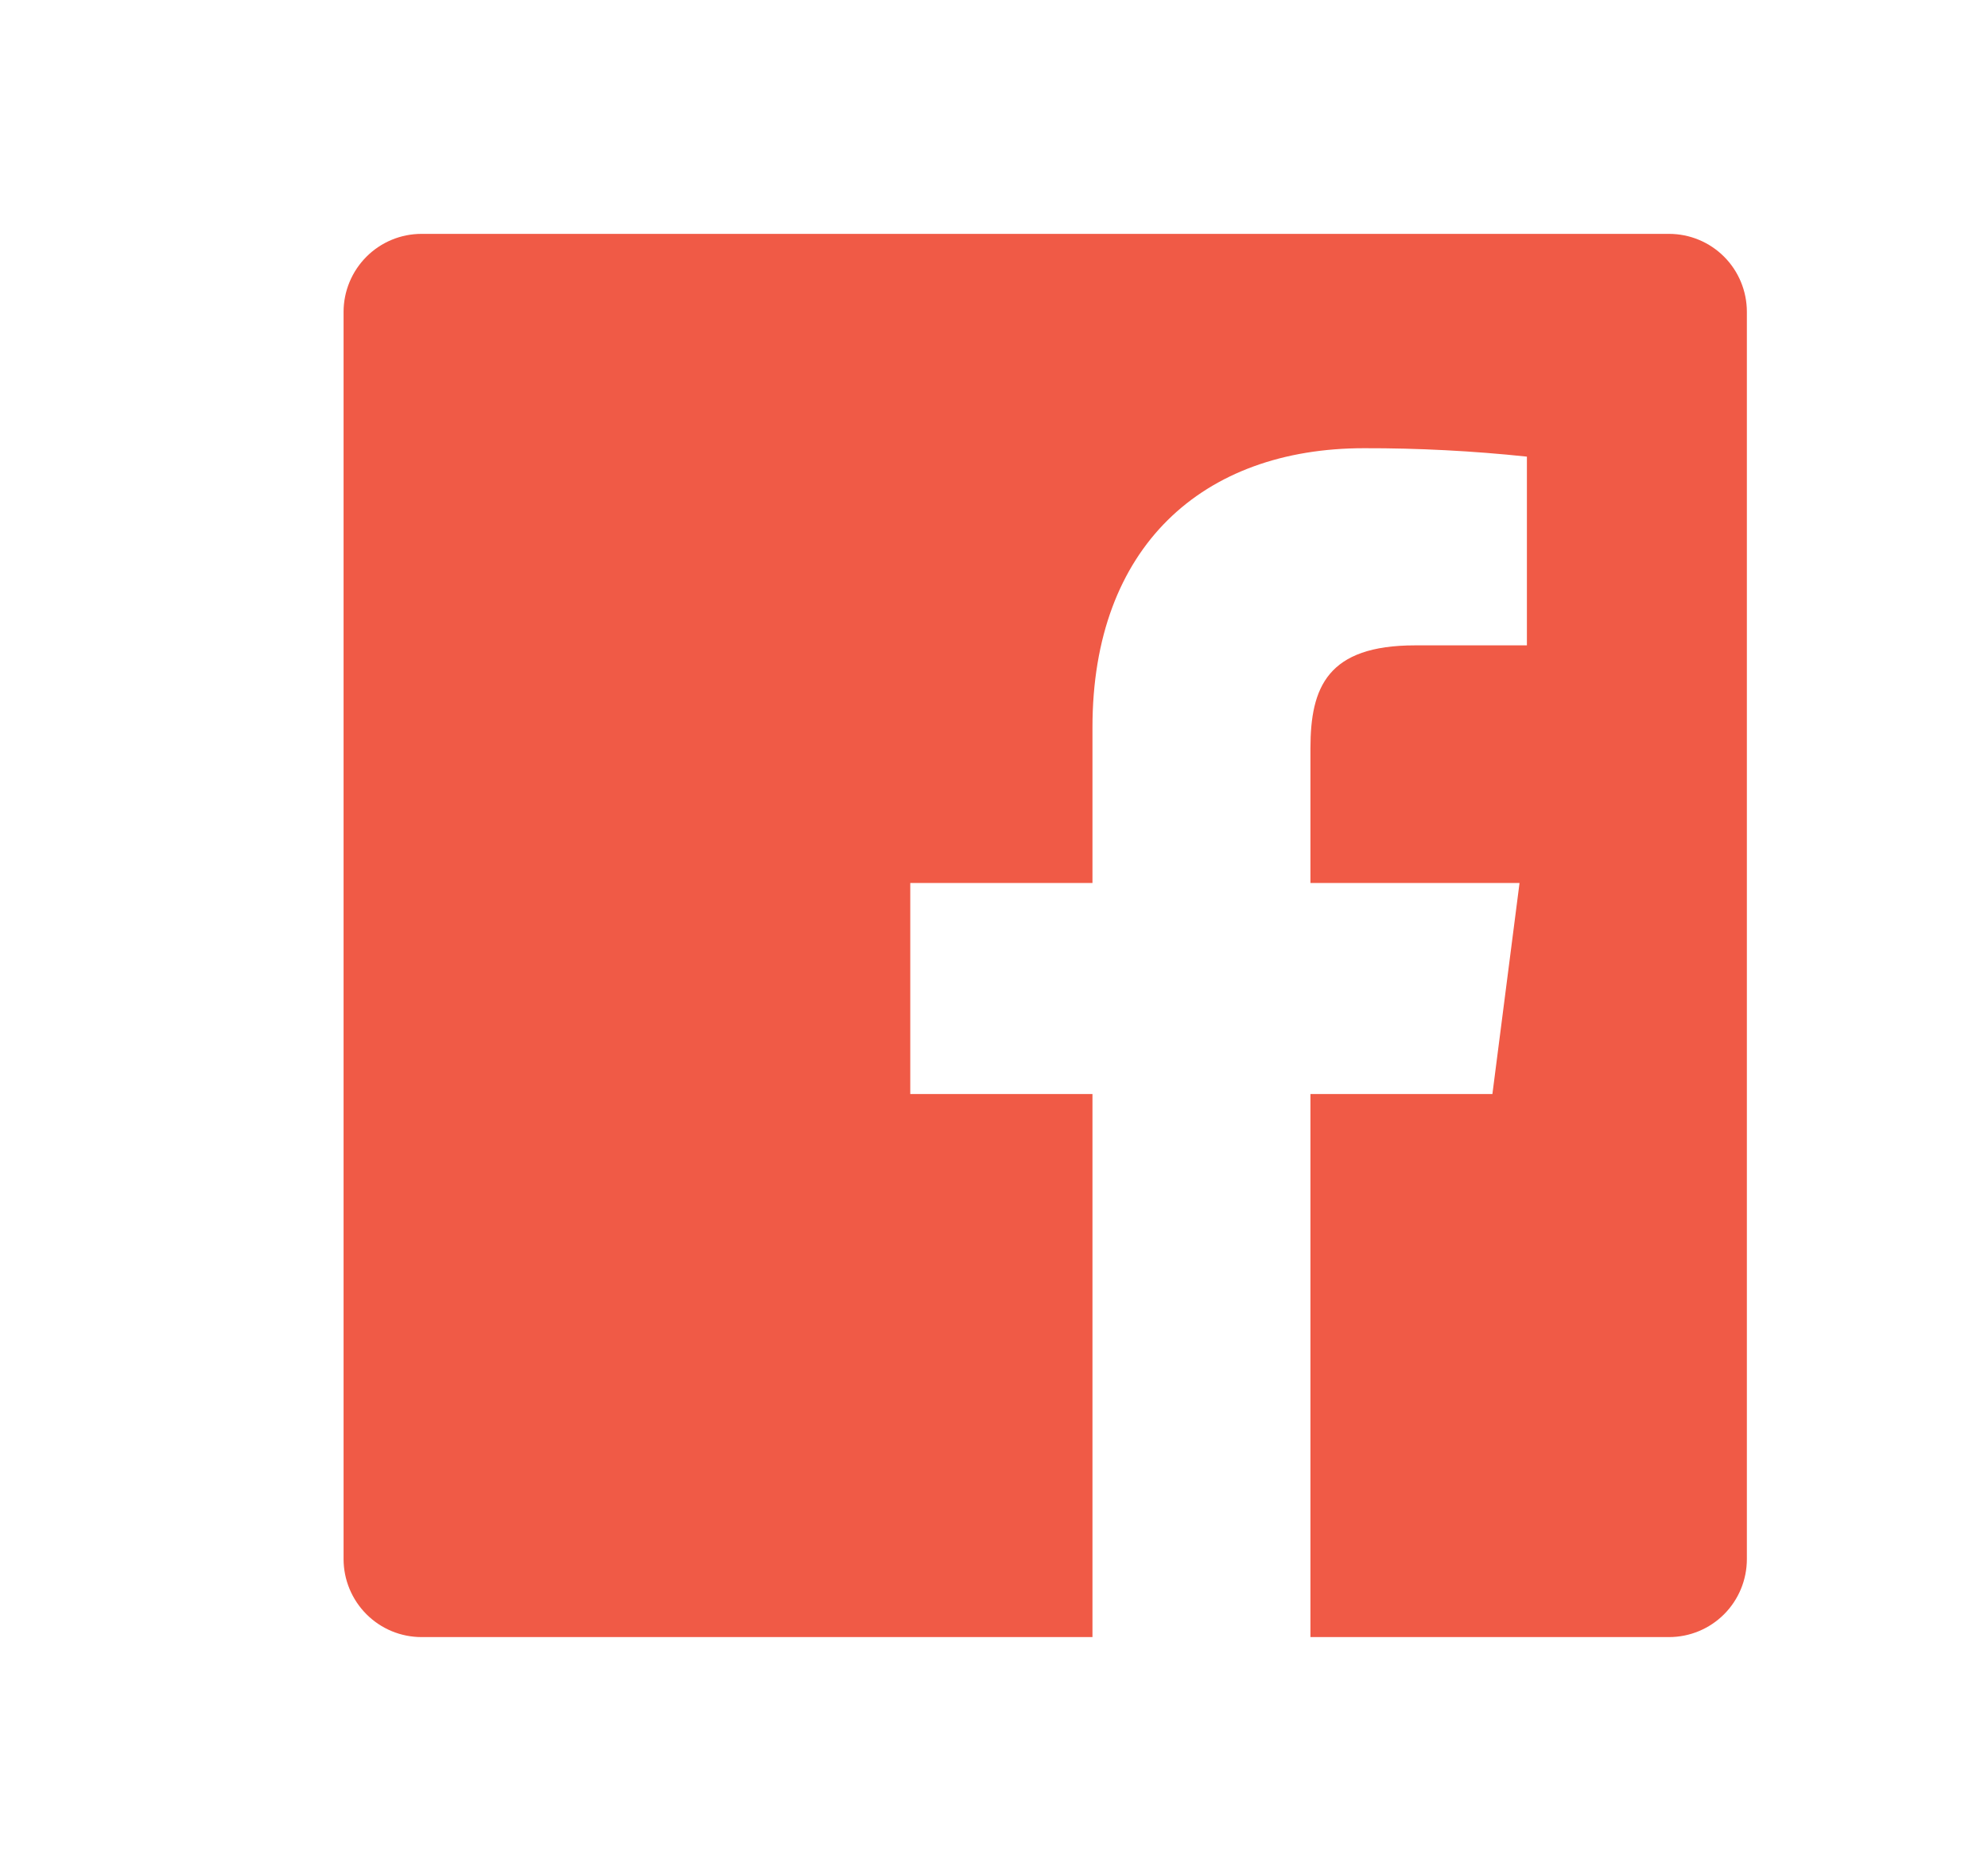
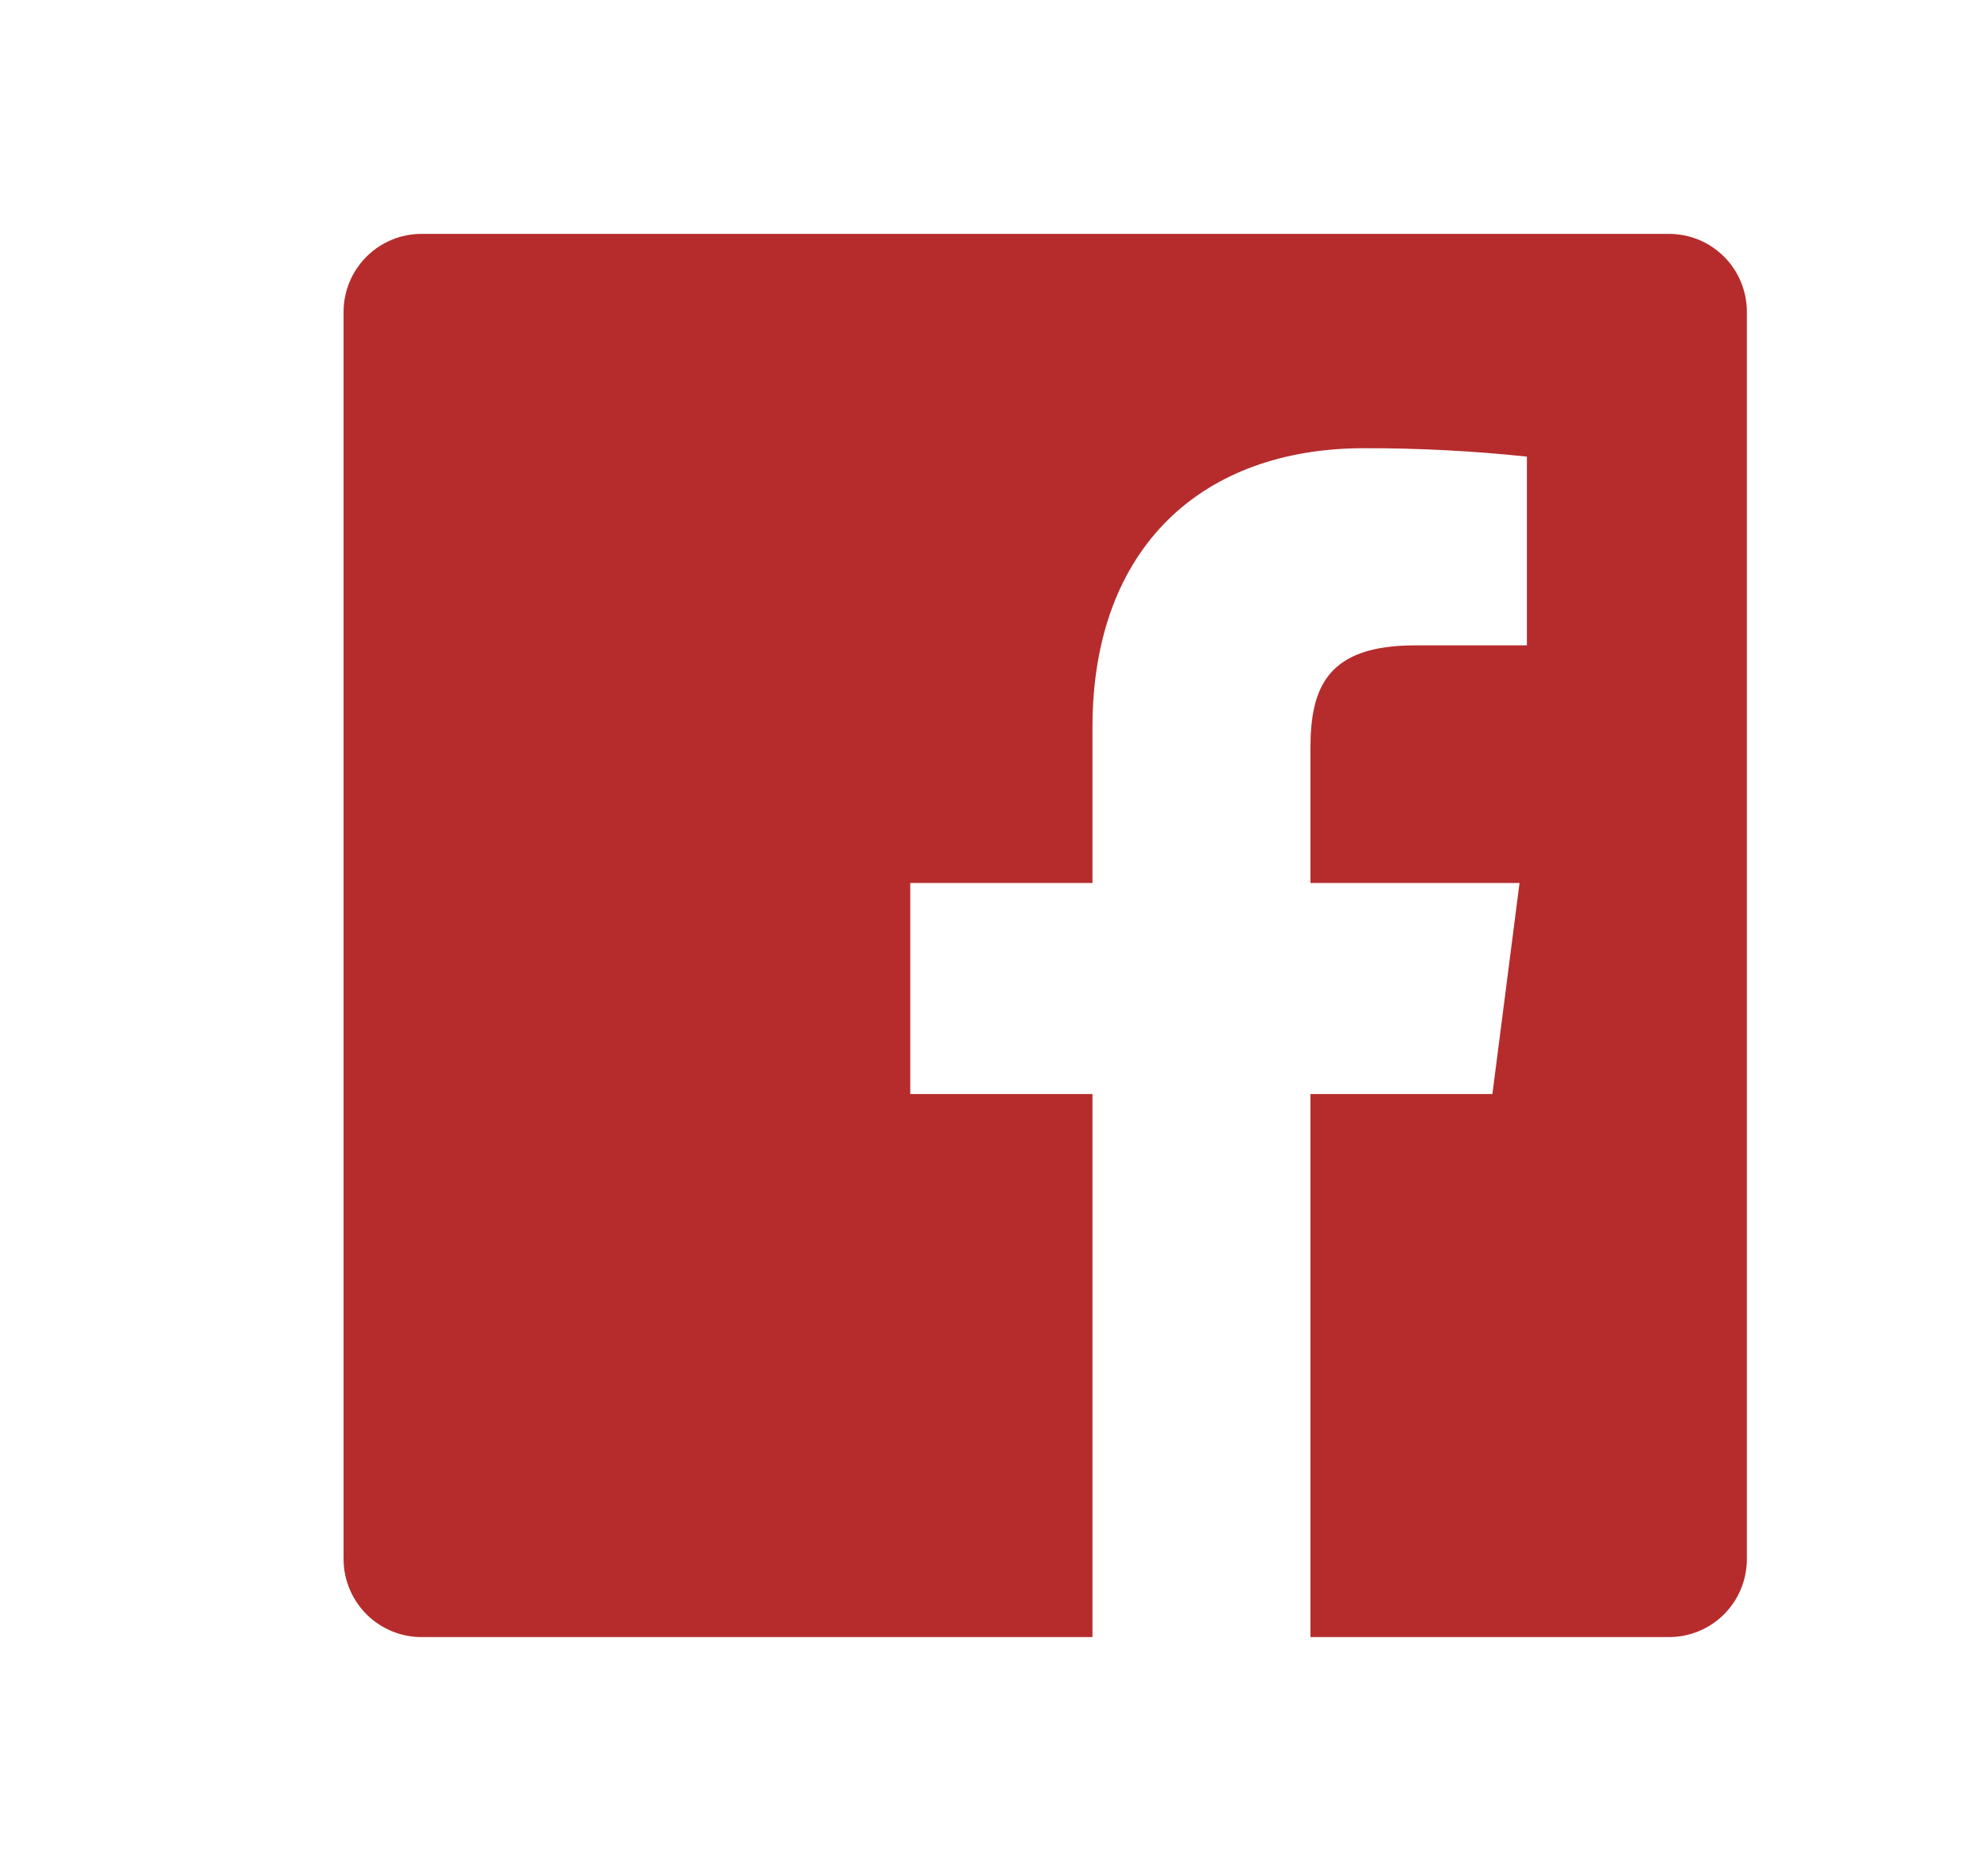
<svg xmlns="http://www.w3.org/2000/svg" width="17" height="16" viewBox="0 0 17 16" fill="none">
-   <path d="M11.206 14V9.356H12.762L12.994 7.551H11.206V6.399C11.206 5.876 11.352 5.519 12.101 5.519H13.057V3.905C12.594 3.856 12.129 3.832 11.664 3.833C10.286 3.833 9.342 4.675 9.342 6.22V7.551H7.784V9.356H9.342V14H3.605C3.428 14 3.259 13.93 3.134 13.805C3.009 13.68 2.938 13.51 2.938 13.333V2.667C2.938 2.49 3.009 2.32 3.134 2.195C3.259 2.07 3.428 2 3.605 2H14.272C14.449 2 14.618 2.07 14.743 2.195C14.868 2.32 14.938 2.49 14.938 2.667V13.333C14.938 13.51 14.868 13.68 14.743 13.805C14.618 13.93 14.449 14 14.272 14H11.206V14Z" fill="#F05A46" />
+   <path d="M11.206 14V9.356H12.762L12.994 7.551H11.206V6.399C11.206 5.876 11.352 5.519 12.101 5.519H13.057V3.905C12.594 3.856 12.129 3.832 11.664 3.833C10.286 3.833 9.342 4.675 9.342 6.22V7.551H7.784V9.356H9.342V14H3.605C3.428 14 3.259 13.93 3.134 13.805C3.009 13.68 2.938 13.51 2.938 13.333V2.667C2.938 2.49 3.009 2.32 3.134 2.195C3.259 2.07 3.428 2 3.605 2H14.272C14.449 2 14.618 2.07 14.743 2.195C14.868 2.32 14.938 2.49 14.938 2.667V13.333C14.938 13.51 14.868 13.68 14.743 13.805C14.618 13.93 14.449 14 14.272 14H11.206V14Z" fill="#B62C2C" />
</svg>
